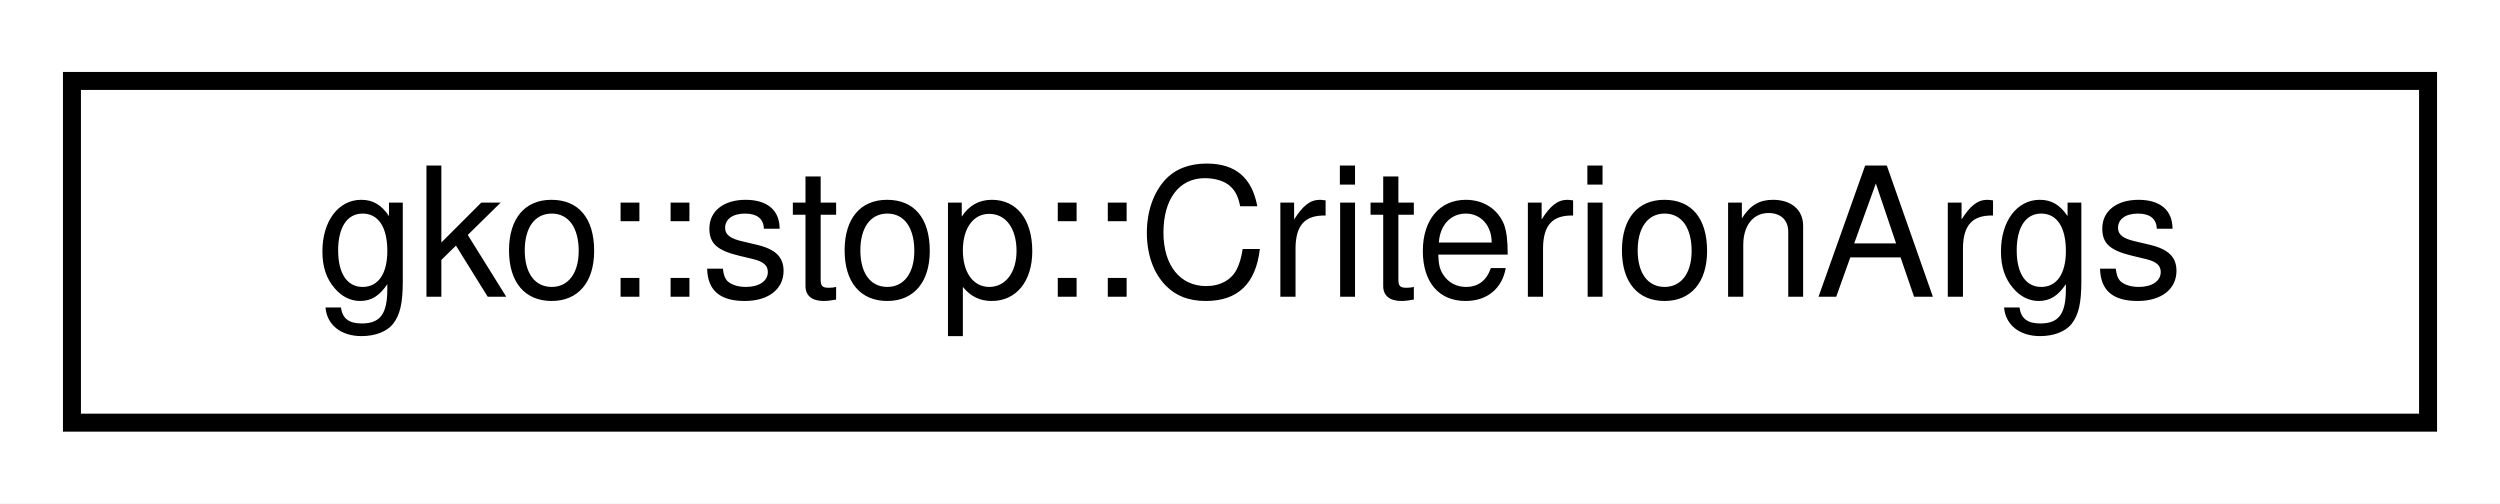
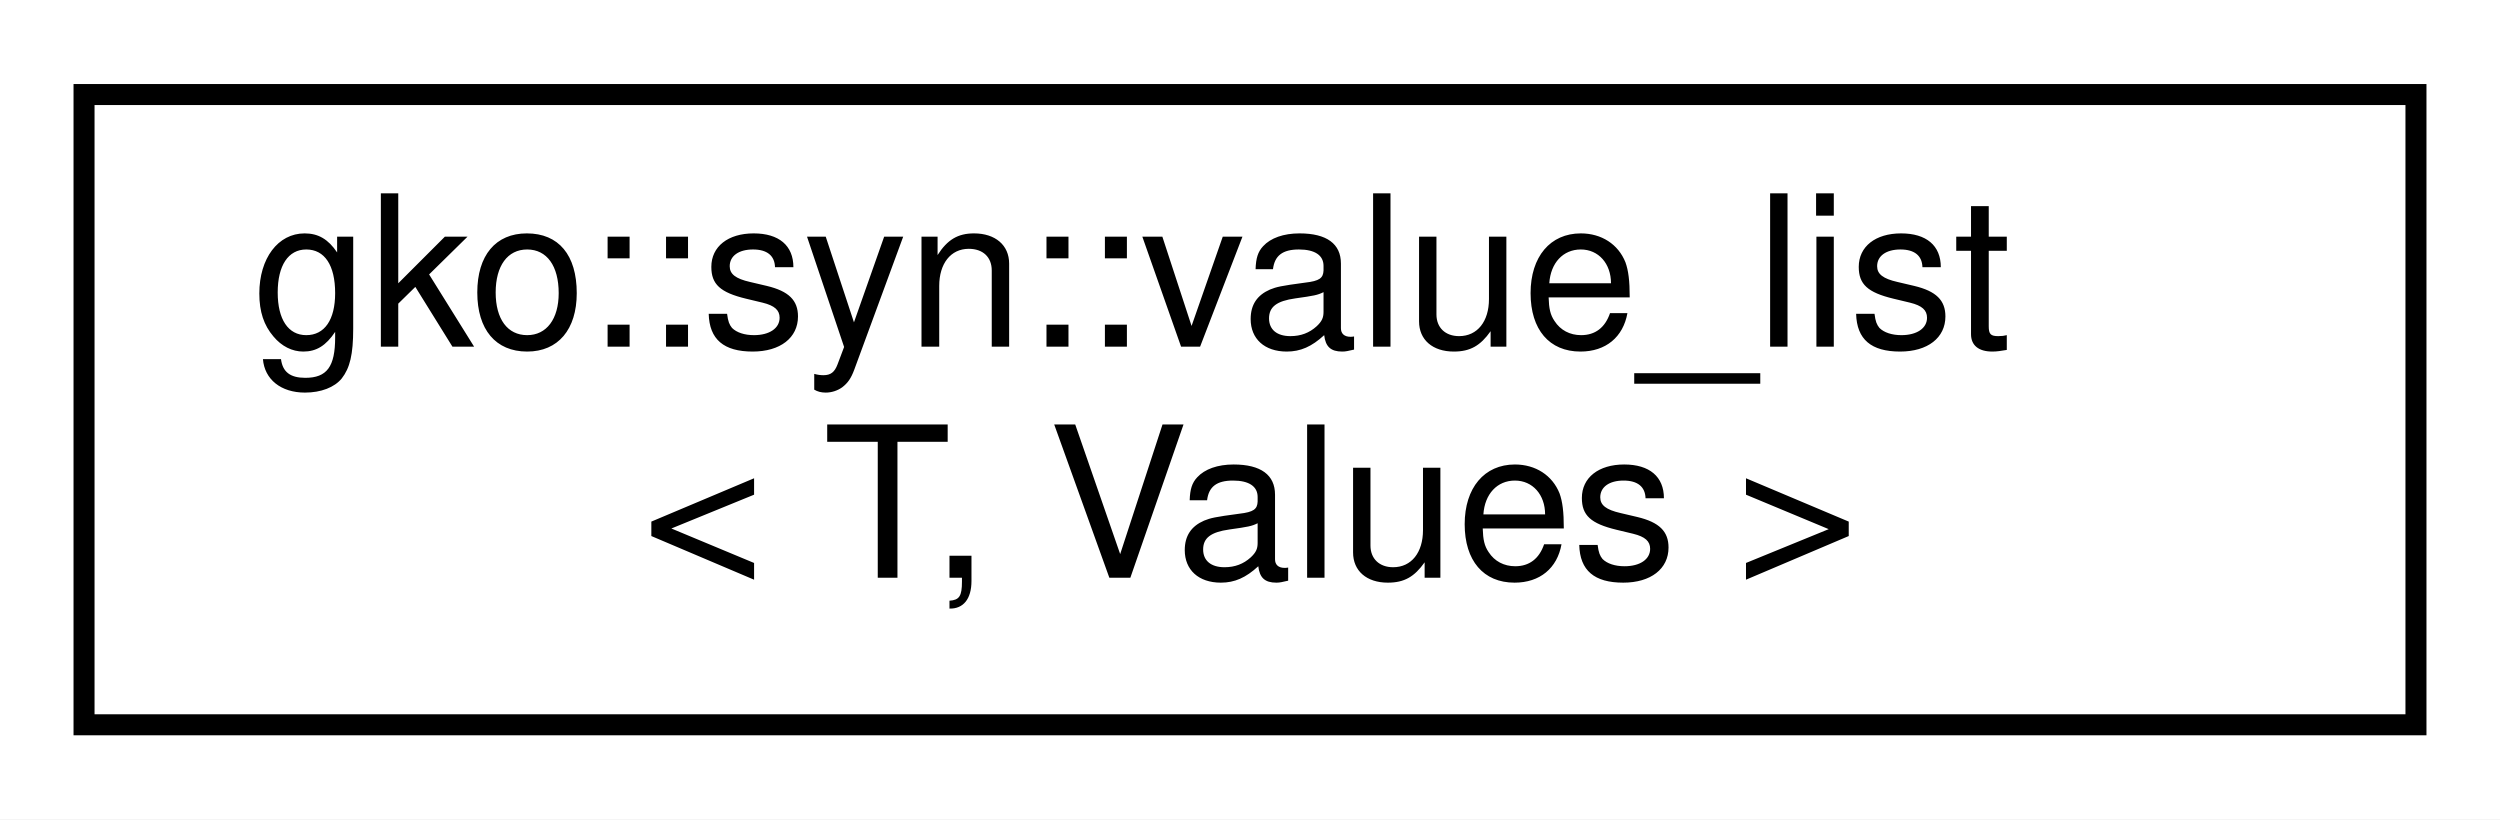
- <svg xmlns="http://www.w3.org/2000/svg" xmlns:xlink="http://www.w3.org/1999/xlink" width="139pt" height="28pt" viewBox="0.00 0.00 139.00 28.00">
-   <g id="graph0" class="graph" transform="scale(1 1) rotate(0) translate(4 24)">
-     <polygon fill="#ffffff" stroke="transparent" points="-4,4 -4,-24 135,-24 135,4 -4,4" />
+ <svg xmlns="http://www.w3.org/2000/svg" xmlns:xlink="http://www.w3.org/1999/xlink" width="119pt" height="39pt" viewBox="0.00 0.00 119.00 39.00">
+   <g id="graph0" class="graph" transform="scale(1 1) rotate(0) translate(4 35)">
+     <polygon fill="#ffffff" stroke="transparent" points="-4,4 -4,-35 115,-35 115,4 -4,4" />
    <g id="node1" class="node">
      <g id="a_node1">
-         <a xlink:href="structgko_1_1stop_1_1CriterionArgs.html" target="_top" xlink:title="This struct is used to pass parameters to the EnableDefaultCriterionFactoryCriterionFactory::generate...">
-           <polygon fill="#ffffff" stroke="#000000" points="0,-.5 0,-19.5 131,-19.5 131,-.5 0,-.5" />
-           <text text-anchor="middle" x="65.5" y="-7.5" font-family="Helvetica,sans-Serif" font-size="10.00" fill="#000000">gko::stop::CriterionArgs</text>
+         <a xlink:href="structgko_1_1syn_1_1value__list.html" target="_top" xlink:title="value_list records several values with the same type in template.">
+           <polygon fill="#ffffff" stroke="#000000" points="0,-.5 0,-30.5 111,-30.5 111,-.5 0,-.5" />
+           <text text-anchor="start" x="8" y="-18.5" font-family="Helvetica,sans-Serif" font-size="10.00" fill="#000000">gko::syn::value_list</text>
+           <text text-anchor="middle" x="55.5" y="-7.5" font-family="Helvetica,sans-Serif" font-size="10.00" fill="#000000">&lt; T, Values &gt;</text>
        </a>
      </g>
    </g>
  </g>
</svg>
